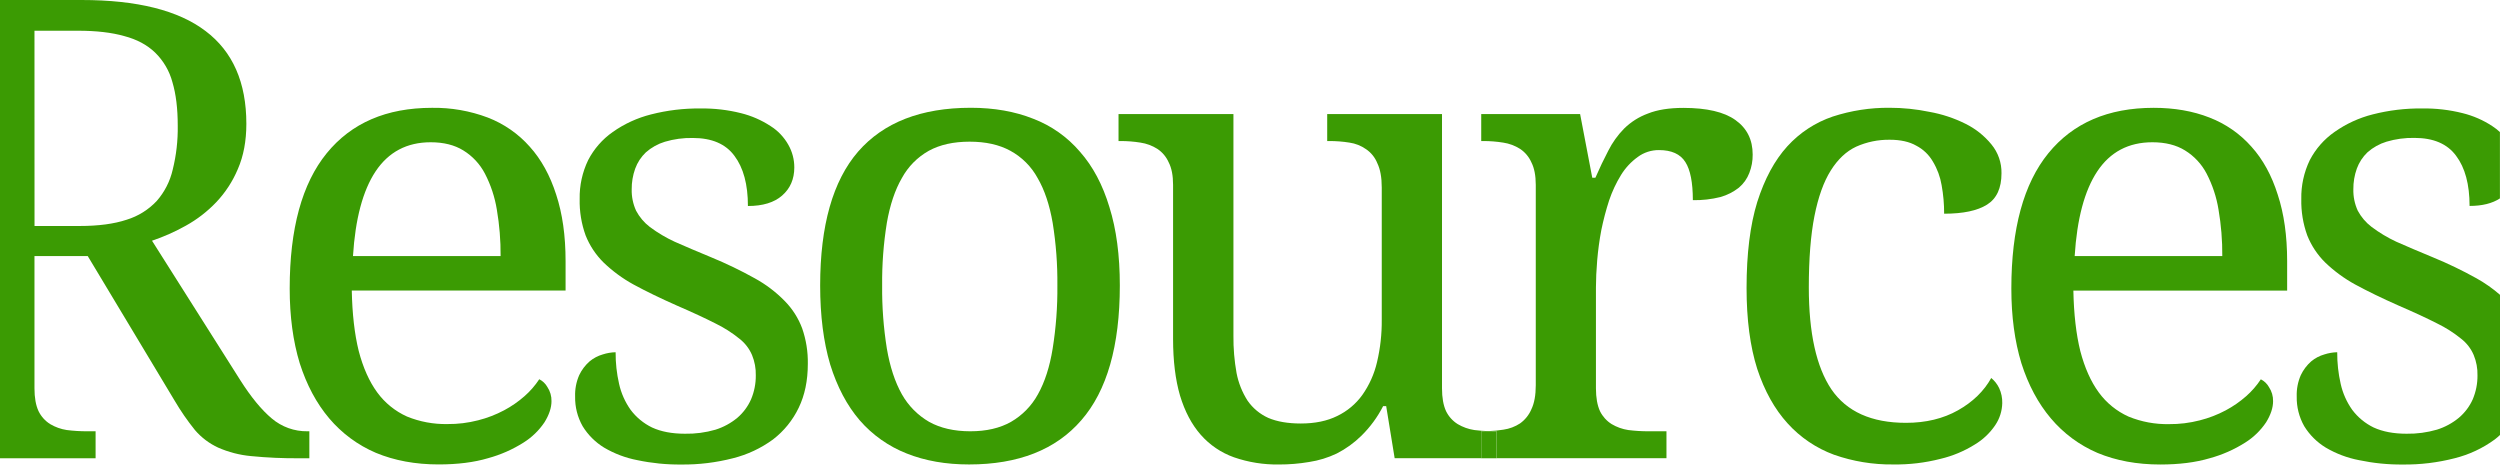
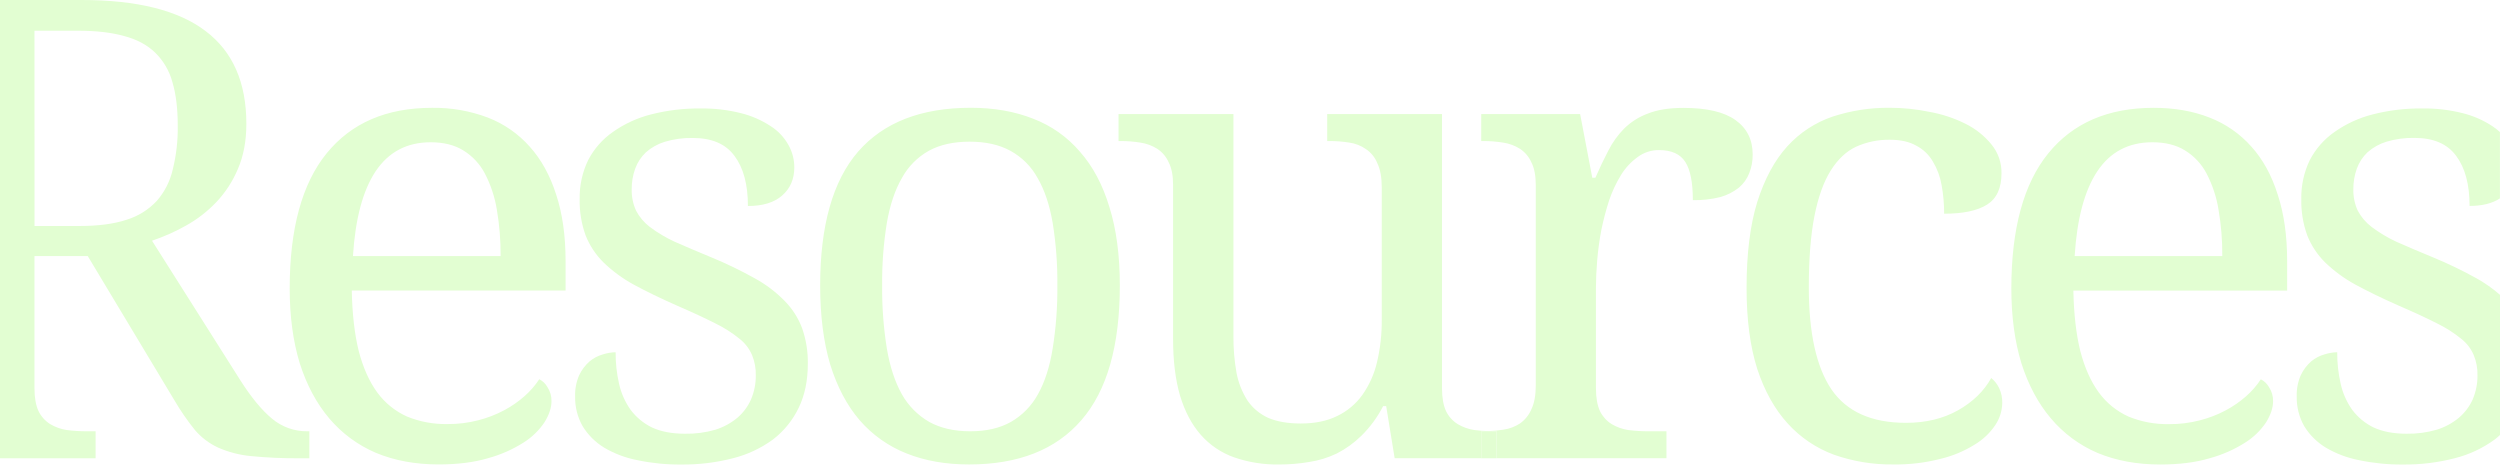
<svg xmlns="http://www.w3.org/2000/svg" id="resources" viewBox="0 0 1441 267.74">
  <defs>
-     <style>.cls-1{fill:#3b9b03;}</style>
+     <style>.cls-1{fill:#e2fed2}</style>
  </defs>
-   <path class="cls-1" d="M55.1,248.59H50.22a92.07,92.07,0,0,1-11.74-.72,26.58,26.58,0,0,1-9.58-3.43A18.29,18.29,0,0,1,22.22,237q-2.36-5.06-2.35-13.19V147.6H50.58l50.05,83.29a139.17,139.17,0,0,0,11.74,17A39.28,39.28,0,0,0,125.74,258a61.24,61.24,0,0,0,18.79,4.88,264,264,0,0,0,28.54,1.26h5.24V248.59h-1.08a31.14,31.14,0,0,1-20.6-7.4q-8.85-7.41-18.24-22.22L87.62,138.75a115.66,115.66,0,0,0,19.51-8.67,73.29,73.29,0,0,0,17.53-13.55,63.3,63.3,0,0,0,12.46-19.15q4.88-11.2,4.88-26,0-35.76-23.49-53.47Q95,0,47,0H0V264.13H55.1ZM19.87,17.71H45q15.72,0,26.56,3.07,11,2.88,17.89,9.57a37.28,37.28,0,0,1,9.93,17q3.08,10.31,3.07,25.12a98.63,98.63,0,0,1-2.89,25.29,41.42,41.42,0,0,1-9.21,18.07A39.73,39.73,0,0,1,73,126.65q-10.84,3.61-27.1,3.61h-26Z" />
-   <path class="cls-1" d="M305.35,84.55a62.13,62.13,0,0,0-24.21-16.8A87.52,87.52,0,0,0,249,62.15q-39.37,0-60.7,26.2t-21.32,78q0,24,5.78,43,6,18.8,17,31.8a72.46,72.46,0,0,0,26.92,19.87q16.08,6.69,36.14,6.68,16.44,0,28.54-3.61a75,75,0,0,0,20.42-9,40.41,40.41,0,0,0,12.1-11.74q4-6.51,4-12.11a14.09,14.09,0,0,0-2.35-8.13,11.11,11.11,0,0,0-4.7-4.52,48.23,48.23,0,0,1-8.49,9.76,61.5,61.5,0,0,1-11.74,8.13,66.77,66.77,0,0,1-15,5.78,68.34,68.34,0,0,1-17.7,2.17,58.71,58.71,0,0,1-23.31-4.34,43.18,43.18,0,0,1-17.16-13.91q-6.87-9.39-10.66-23.85-3.61-14.62-4-34.86H326v-17q0-21.86-5.42-38.3Q315.28,95.57,305.35,84.55ZM203.46,147.6q2-32.16,13-48.78Q227.67,82,248.26,82q11.2,0,18.79,4.7a34.28,34.28,0,0,1,12.46,13.37,69,69,0,0,1,6.87,20.77,151.74,151.74,0,0,1,2.17,26.74Z" />
-   <path class="cls-1" d="M452.26,173.44a73.64,73.64,0,0,0-17.16-13A236,236,0,0,0,410,148.33q-12.28-5.07-21.13-9a79.69,79.69,0,0,1-14.28-8.49,28.67,28.67,0,0,1-7.95-9.39,28.09,28.09,0,0,1-2.53-12.29,34.5,34.5,0,0,1,2-11.92,24.53,24.53,0,0,1,6.14-9.4,29.62,29.62,0,0,1,11-6.14,52.65,52.65,0,0,1,16.08-2.17q16.44,0,24,10.3,7.77,10.3,7.77,28.91,12.83,0,19.69-6,7.05-6.15,7.05-16.26a26.34,26.34,0,0,0-3.43-13,30.32,30.32,0,0,0-10.3-10.84,55.37,55.37,0,0,0-17-7.41,90.35,90.35,0,0,0-23.31-2.71,110.27,110.27,0,0,0-28.54,3.43,66.35,66.35,0,0,0-22.05,10.12A45.14,45.14,0,0,0,339,92.32a49.45,49.45,0,0,0-4.88,22.4,57.86,57.86,0,0,0,3.44,21,45.64,45.64,0,0,0,10.29,15.54A81.13,81.13,0,0,0,365.18,164q10.65,5.79,24.93,12.11,13.36,5.78,22.22,10.3a71.61,71.61,0,0,1,13.91,8.85,23.65,23.65,0,0,1,7.23,9.39,28.9,28.9,0,0,1,2.17,11.75,34.64,34.64,0,0,1-2.71,13.73A30,30,0,0,1,425,240.83a37.37,37.37,0,0,1-12.65,6.86A59.21,59.21,0,0,1,394.81,250q-11.21,0-19-3.61a33.94,33.94,0,0,1-12.29-10.12,41.42,41.42,0,0,1-6.68-15,79.61,79.61,0,0,1-2-18.24,25.88,25.88,0,0,0-7.41,1.26,20.78,20.78,0,0,0-7.58,4,24.46,24.46,0,0,0-6,7.95,28.33,28.33,0,0,0-2.35,12.28,33.33,33.33,0,0,0,4.34,17.16A37.37,37.37,0,0,0,348.2,258a59.92,59.92,0,0,0,19.15,7.23,117.11,117.11,0,0,0,25.29,2.52,114.17,114.17,0,0,0,29.81-3.61,66.24,66.24,0,0,0,23.12-10.84A50.56,50.56,0,0,0,460.39,235q5.24-10.83,5.24-25.29a59.18,59.18,0,0,0-3.25-20.41A44.63,44.63,0,0,0,452.26,173.44Z" />
-   <path class="cls-1" d="M622.47,87.44a66.65,66.65,0,0,0-26.92-19q-15.88-6.31-35.95-6.32-43,0-65,25.29-21.85,25.29-21.86,77.15,0,26,5.78,45.52,6,19.33,17,32.16a69.53,69.53,0,0,0,27.1,19.15q15.88,6.33,35.95,6.32,42.63,0,64.68-25.47,22.21-25.47,22.22-77.68,0-26-6-45.17Q633.67,100.09,622.47,87.44ZM606.76,200.9q-2.53,15.72-8.5,26.38a41.08,41.08,0,0,1-15.53,15.89q-9.59,5.43-23.49,5.42t-23.67-5.42a42.45,42.45,0,0,1-15.72-15.89q-6-10.67-8.67-26.38a216.45,216.45,0,0,1-2.71-36.31,213.32,213.32,0,0,1,2.71-36.14q2.71-15.54,8.67-25.83A39.84,39.84,0,0,1,535.39,86.9q9.58-5.24,23.49-5.24t23.48,5.24a39.36,39.36,0,0,1,15.72,15.72q6,10.29,8.68,25.83a213.32,213.32,0,0,1,2.71,36.14A216.45,216.45,0,0,1,606.76,200.9Z" />
-   <path class="cls-1" d="M854.86,248.59c1.1,0,2.17,0,3.23-.06-2.86-.1-5.64-.31-8.31-.66a26.51,26.51,0,0,1-9.58-3.43,18.22,18.22,0,0,1-6.68-7.41q-2.35-5.06-2.35-13.19V65.76H765V81.3h1.09a71.78,71.78,0,0,1,11.74.9,22,22,0,0,1,9.58,3.8,17.7,17.7,0,0,1,6.5,8.13q2.53,5.24,2.53,13.91v76.24a102,102,0,0,1-2.71,24.39,53.85,53.85,0,0,1-8.49,19,38.19,38.19,0,0,1-14.45,12.1q-8.69,4.33-21,4.34-11.21,0-18.79-3.25a29.1,29.1,0,0,1-11.92-9.94,45.49,45.49,0,0,1-6.33-15.9,115.06,115.06,0,0,1-1.8-21.5V65.76H644.72V81.3h1.09a70.59,70.59,0,0,1,11.56.9,25,25,0,0,1,9.75,3.62,18,18,0,0,1,6.51,7.76q2.54,4.89,2.53,13V195.3q0,19,4,32.7,4.15,13.73,11.93,22.58a46,46,0,0,0,19.15,13,75.55,75.55,0,0,0,26,4.15,101.55,101.55,0,0,0,17.35-1.44,56.47,56.47,0,0,0,15.9-4.88,57.25,57.25,0,0,0,14.27-10.3,65.89,65.89,0,0,0,12.46-17H799l4.88,30h49.89V248.59Z" />
-   <path class="cls-1" d="M1010.24,89.07q0-12.82-9.94-19.88-9.76-7-30-7-12.28,0-20.42,3.25a38.34,38.34,0,0,0-13.73,8.67A50.77,50.77,0,0,0,927,86.9q-3.8,7.23-7.41,15.54h-1.81l-7-36.68H853.78V81.3h1.08a70.71,70.71,0,0,1,11.57.9,25,25,0,0,1,9.75,3.62,18.08,18.08,0,0,1,6.51,7.76q2.52,4.89,2.53,13V222q0,8.67-2.53,13.91a19.25,19.25,0,0,1-6.51,8.13,23.43,23.43,0,0,1-9.57,3.61,66.1,66.1,0,0,1-8.52.84c1.13,0,2.27.06,3.43.06h1.08v15.54h97.95V248.59h-10.3a92.07,92.07,0,0,1-11.74-.72,26.53,26.53,0,0,1-9.57-3.43,18.31,18.31,0,0,1-6.69-7.41q-2.34-5.06-2.35-13.19V165.67q0-7,.73-15.72A171.74,171.74,0,0,1,923,132.61a157.11,157.11,0,0,1,4.52-17.17,71.91,71.91,0,0,1,6.87-14.63,36.09,36.09,0,0,1,9.57-10.3,20.25,20.25,0,0,1,12.29-4q10.83,0,15.17,6.86,4.33,6.69,4.34,22a60.45,60.45,0,0,0,15.9-1.8,30.69,30.69,0,0,0,10.66-5.42,20.71,20.71,0,0,0,6-8.49A28.09,28.09,0,0,0,1010.24,89.07Z" />
-   <path class="cls-1" d="M861.52,248.59c-1.16,0-2.3,0-3.43-.06s-2.13.06-3.23.06h-1.08v15.54h8.82V248.59Z" />
-   <path class="cls-1" d="M1147.75,217.88q-6.33,11.38-19.15,18.61t-30,7.23q-29.8,0-43-19.33-13-19.33-13-58.72,0-24.75,3.26-41.19t9.39-26.2q6.13-9.75,14.63-13.73a45.86,45.86,0,0,1,19.33-4q9.4,0,15.36,3.43a23.55,23.55,0,0,1,9.58,9.21,38.59,38.59,0,0,1,5,13.55,89.25,89.25,0,0,1,1.45,16.44q16.44,0,24.75-5.24t8.31-18.06a25.39,25.39,0,0,0-5.78-16.62,45,45,0,0,0-15-11.93,76.55,76.55,0,0,0-20.78-6.86,113,113,0,0,0-23-2.35,102.88,102.88,0,0,0-32.7,5.06,62.5,62.5,0,0,0-26.19,17.16q-11,12.1-17.35,32.16-6.13,19.88-6.14,49.5,0,27.28,6.14,46.61,6.33,19.16,17.53,31.44a67.54,67.54,0,0,0,26.74,18.06,99.33,99.33,0,0,0,34,5.6,103.37,103.37,0,0,0,27.46-3.25,66,66,0,0,0,19.51-8.13A37.4,37.4,0,0,0,1150.1,245a23.58,23.58,0,0,0,4-12.65,19.27,19.27,0,0,0-1.8-8.67A17,17,0,0,0,1147.75,217.88Z" />
-   <path class="cls-1" d="M1297.73,84.55a62.13,62.13,0,0,0-24.21-16.8q-14.26-5.6-32.16-5.6-39.37,0-60.7,26.2t-21.32,78q0,24,5.78,43,6,18.8,17,31.8A72.46,72.46,0,0,0,1209,261.06q16.08,6.69,36.14,6.68,16.44,0,28.54-3.61a75,75,0,0,0,20.42-9,40.41,40.41,0,0,0,12.1-11.74q4-6.51,4-12.11a14.09,14.09,0,0,0-2.35-8.13,11.11,11.11,0,0,0-4.7-4.52,48.23,48.23,0,0,1-8.49,9.76,61.5,61.5,0,0,1-11.74,8.13,66.77,66.77,0,0,1-15,5.78,68.34,68.34,0,0,1-17.7,2.17,58.71,58.71,0,0,1-23.31-4.34,43.18,43.18,0,0,1-17.16-13.91q-6.87-9.39-10.66-23.85-3.61-14.62-4-34.86h123.22v-17q0-21.86-5.42-38.3Q1307.66,95.57,1297.73,84.55ZM1195.84,147.6q2-32.16,13-48.78Q1220,82,1240.64,82q11.2,0,18.79,4.7a34.28,34.28,0,0,1,12.46,13.37,69,69,0,0,1,6.87,20.77,151.74,151.74,0,0,1,2.17,26.74Z" />
-   <path class="cls-1" d="M1427.48,160.43a236,236,0,0,0-25.12-12.1q-12.28-5.07-21.13-9A79.69,79.69,0,0,1,1367,130.8a28.67,28.67,0,0,1-8-9.39,28.09,28.09,0,0,1-2.53-12.29,34.5,34.5,0,0,1,2-11.92,24.53,24.53,0,0,1,6.14-9.4,29.62,29.62,0,0,1,11-6.14,52.65,52.65,0,0,1,16.08-2.17q16.44,0,24,10.3,7.77,10.3,7.77,28.91c7.28,0,13.1-1.46,17.5-4.34V76.11a34.72,34.72,0,0,0-4.49-3.48,55.37,55.37,0,0,0-17-7.41,90.35,90.35,0,0,0-23.31-2.71,110.27,110.27,0,0,0-28.54,3.43,66.35,66.35,0,0,0-22,10.12,45.14,45.14,0,0,0-14.27,16.26,49.45,49.45,0,0,0-4.88,22.4,57.86,57.86,0,0,0,3.44,21,45.64,45.64,0,0,0,10.29,15.54A81.13,81.13,0,0,0,1357.56,164q10.65,5.79,24.93,12.11,13.37,5.78,22.22,10.3a71.61,71.61,0,0,1,13.91,8.85,23.56,23.56,0,0,1,7.23,9.39,28.9,28.9,0,0,1,2.17,11.75,34.64,34.64,0,0,1-2.71,13.73,30,30,0,0,1-8,10.66,37.37,37.37,0,0,1-12.65,6.86,59.21,59.21,0,0,1-17.52,2.35q-11.2,0-19-3.61a33.94,33.94,0,0,1-12.29-10.12,41.42,41.42,0,0,1-6.68-15,79.61,79.61,0,0,1-2-18.24,25.88,25.88,0,0,0-7.41,1.26,20.78,20.78,0,0,0-7.58,4,24.46,24.46,0,0,0-6,7.95,28.33,28.33,0,0,0-2.35,12.28,33.33,33.33,0,0,0,4.34,17.16A37.37,37.37,0,0,0,1340.58,258a60,60,0,0,0,19.15,7.23,117.17,117.17,0,0,0,25.29,2.52,114.17,114.17,0,0,0,29.81-3.61A66.24,66.24,0,0,0,1438,253.29c1.06-.82,2.07-1.68,3-2.57V169.93A80.46,80.46,0,0,0,1427.48,160.43Z" />
+   <path class="cls-1" d="M452.26 173.44a73.5 73.5 0 00-17.17-13A234.8 234.8 0 00410 148.33q-12.28-5.07-21.14-9a79.93 79.93 0 01-14.27-8.49 28.67 28.67 0 01-7.95-9.39 28.09 28.09 0 01-2.53-12.29 34.5 34.5 0 012-11.92 24.53 24.53 0 016.14-9.4 29.62 29.62 0 0111-6.14 52.65 52.65 0 0116.08-2.17q16.44 0 24 10.3 7.77 10.3 7.77 28.91 12.83 0 19.69-6 7.05-6.15 7.05-16.26a26.34 26.34 0 00-3.43-13 30.32 30.32 0 00-10.3-10.84 55.37 55.37 0 00-17-7.41 90.35 90.35 0 00-23.31-2.71 110.4 110.4 0 00-28.55 3.43 66.39 66.39 0 00-22 10.12A45.14 45.14 0 00339 92.32a49.45 49.45 0 00-4.88 22.4 57.86 57.86 0 003.44 21 45.64 45.64 0 0010.29 15.54A81.13 81.13 0 00365.18 164q10.65 5.79 24.93 12.11 13.36 5.78 22.22 10.3a71.61 71.61 0 0113.91 8.85 23.65 23.65 0 017.23 9.39 28.9 28.9 0 012.17 11.75 34.64 34.64 0 01-2.71 13.73 30 30 0 01-7.93 10.7 37.46 37.46 0 01-12.65 6.86 59.21 59.21 0 01-17.54 2.31q-11.21 0-19-3.61a33.94 33.94 0 01-12.29-10.12 41.42 41.42 0 01-6.68-15 79.61 79.61 0 01-2-18.24 25.88 25.88 0 00-7.41 1.26 20.78 20.78 0 00-7.58 4 24.46 24.46 0 00-6 7.95 28.33 28.33 0 00-2.35 12.28 33.33 33.33 0 004.34 17.16A37.37 37.37 0 00348.2 258a59.92 59.92 0 0019.15 7.23 117.11 117.11 0 0025.29 2.52 114.23 114.23 0 0029.81-3.61 66.24 66.24 0 0023.12-10.84 50.56 50.56 0 0014.82-18.3q5.24-10.83 5.24-25.29a59.18 59.18 0 00-3.25-20.41 44.63 44.63 0 00-10.12-15.86zM55.1 248.59h-4.88a92.07 92.07 0 01-11.74-.72 26.58 26.58 0 01-9.58-3.43 18.29 18.29 0 01-6.68-7.44q-2.36-5.06-2.35-13.19V147.6h30.71l50.05 83.29a139.17 139.17 0 0011.74 17A39.37 39.37 0 00125.74 258a61.24 61.24 0 0018.79 4.88 264 264 0 0028.54 1.26h5.24v-15.55h-1.08a31.14 31.14 0 01-20.6-7.4q-8.85-7.41-18.24-22.22l-50.77-80.22a115.66 115.66 0 0019.51-8.67 73.29 73.29 0 0017.53-13.55 63.3 63.3 0 0012.46-19.15q4.88-11.2 4.88-26 0-35.76-23.49-53.47Q95 0 47 0H0v264.13h55.1zM19.87 17.71H45q15.72 0 26.56 3.07 11 2.88 17.89 9.57a37.28 37.28 0 019.93 17q3.08 10.31 3.07 25.12a98.63 98.63 0 01-2.89 25.29 41.42 41.42 0 01-9.21 18.07A39.73 39.73 0 0173 126.65q-10.84 3.61-27.1 3.61h-26z" />
+   <path class="cls-1" d="M305.35 84.55a62.13 62.13 0 00-24.21-16.8 87.52 87.52 0 00-32.14-5.6q-39.37 0-60.7 26.2t-21.32 78q0 24 5.78 43 6 18.8 17 31.8a72.46 72.46 0 0026.92 19.87q16.08 6.69 36.14 6.68 16.44 0 28.54-3.61a75 75 0 0020.42-9 40.41 40.41 0 0012.1-11.74q4-6.51 4-12.11a14.09 14.09 0 00-2.35-8.13 11.11 11.11 0 00-4.7-4.52 48.23 48.23 0 01-8.49 9.76 61.5 61.5 0 01-11.74 8.13 66.77 66.77 0 01-15 5.78 68.36 68.36 0 01-17.71 2.17 58.69 58.69 0 01-23.3-4.34 43.18 43.18 0 01-17.16-13.91q-6.87-9.39-10.66-23.85-3.61-14.62-4-34.86H326v-17q0-21.86-5.42-38.3-5.3-16.6-15.23-27.62zm-101.9 63.05q2-32.16 13-48.78Q227.67 82 248.26 82q11.2 0 18.79 4.7a34.28 34.28 0 0112.46 13.37 69 69 0 016.87 20.77 151.74 151.74 0 012.17 26.74zM1147.75 217.88q-6.33 11.38-19.15 18.61t-30 7.23q-29.8 0-43-19.33-13-19.33-13-58.72 0-24.75 3.25-41.19t9.4-26.2q6.13-9.75 14.63-13.73a45.86 45.86 0 0119.33-4q9.4 0 15.36 3.43a23.55 23.55 0 019.58 9.21 38.79 38.79 0 015 13.55 89.25 89.25 0 011.45 16.44q16.44 0 24.75-5.24t8.31-18.06a25.39 25.39 0 00-5.78-16.62 45 45 0 00-15-11.93 76.55 76.55 0 00-20.78-6.86 113 113 0 00-23-2.35 102.88 102.88 0 00-32.7 5.06 62.5 62.5 0 00-26.19 17.16q-11 12.1-17.35 32.16-6.13 19.88-6.14 49.5 0 27.28 6.14 46.61 6.33 19.16 17.53 31.44a67.54 67.54 0 0026.74 18.06 99.29 99.29 0 0034 5.6 103.37 103.37 0 0027.46-3.25 66 66 0 0019.51-8.13 37.4 37.4 0 0012-11.33 23.58 23.58 0 004-12.65 19.27 19.27 0 00-1.8-8.67 17 17 0 00-4.55-5.8zM622.47 87.44a66.65 66.65 0 00-26.92-19q-15.9-6.31-35.95-6.32-43 0-65 25.29-21.85 25.29-21.86 77.15 0 26 5.78 45.52 6 19.33 17 32.16a69.53 69.53 0 0027.1 19.15q15.88 6.33 35.95 6.32 42.63 0 64.68-25.47 22.21-25.47 22.22-77.68 0-26-6-45.17-5.8-19.3-17-31.95zM606.76 200.9q-2.53 15.72-8.5 26.38a41.08 41.08 0 01-15.53 15.89q-9.59 5.43-23.49 5.42t-23.67-5.42a42.45 42.45 0 01-15.72-15.89q-6-10.67-8.67-26.38a216.45 216.45 0 01-2.71-36.31 213.32 213.32 0 012.71-36.14q2.71-15.54 8.67-25.83a39.84 39.84 0 0115.54-15.72q9.58-5.24 23.49-5.24t23.48 5.24a39.36 39.36 0 0115.72 15.72q6 10.29 8.68 25.83a213.4 213.4 0 012.7 36.14 216.53 216.53 0 01-2.7 36.31zM1427.48 160.43a236 236 0 00-25.12-12.1q-12.28-5.07-21.13-9a79.69 79.69 0 01-14.23-8.53 28.67 28.67 0 01-8-9.39 28.09 28.09 0 01-2.53-12.29 34.5 34.5 0 012-11.92 24.53 24.53 0 016.14-9.4 29.62 29.62 0 0111-6.14 52.65 52.65 0 0116.08-2.17q16.44 0 24 10.3 7.77 10.3 7.77 28.91c7.28 0 13.1-1.46 17.5-4.34V76.11a34.72 34.72 0 00-4.49-3.48 55.37 55.37 0 00-17-7.41 90.35 90.35 0 00-23.31-2.71 110.27 110.27 0 00-28.54 3.43 66.35 66.35 0 00-22 10.12 45.14 45.14 0 00-14.27 16.26 49.45 49.45 0 00-4.88 22.4 57.86 57.86 0 003.44 21 45.5 45.5 0 0010.29 15.54 81.13 81.13 0 0017.36 12.74q10.65 5.79 24.93 12.11 13.37 5.78 22.22 10.3a71.61 71.61 0 0113.91 8.85 23.56 23.56 0 017.23 9.39 28.9 28.9 0 012.17 11.75 34.64 34.64 0 01-2.71 13.73 30 30 0 01-8 10.66 37.37 37.37 0 01-12.65 6.86 59.21 59.21 0 01-17.52 2.35q-11.2 0-19-3.61a33.94 33.94 0 01-12.29-10.12 41.42 41.42 0 01-6.68-15 79.61 79.61 0 01-2-18.24 25.88 25.88 0 00-7.41 1.26 20.78 20.78 0 00-7.58 4 24.46 24.46 0 00-6 7.95 28.33 28.33 0 00-2.35 12.28 33.33 33.33 0 004.34 17.16 37.37 37.37 0 0012.41 12.32 60 60 0 0019.15 7.23 117.11 117.11 0 0025.29 2.52 114.17 114.17 0 0029.81-3.61 66.24 66.24 0 0023.17-10.85c1.06-.82 2.07-1.68 3-2.57v-80.79a80.46 80.46 0 00-13.52-9.5zM1297.73 84.55a62.13 62.13 0 00-24.21-16.8q-14.26-5.6-32.16-5.6-39.37 0-60.7 26.2t-21.32 78q0 24 5.78 43 6 18.8 17 31.8a72.46 72.46 0 0026.88 19.91q16.08 6.69 36.14 6.68 16.44 0 28.54-3.61a75 75 0 0020.42-9 40.41 40.41 0 0012.1-11.74q4-6.51 4-12.11a14.09 14.09 0 00-2.35-8.13 11.11 11.11 0 00-4.7-4.52 48.23 48.23 0 01-8.49 9.76 61.5 61.5 0 01-11.74 8.13 66.77 66.77 0 01-15 5.78 68.36 68.36 0 01-17.71 2.17 58.69 58.69 0 01-23.3-4.34 43.18 43.18 0 01-17.16-13.91q-6.87-9.39-10.66-23.85-3.61-14.62-4-34.86h123.22v-17q0-21.86-5.42-38.3-5.23-16.64-15.16-27.66zm-101.9 63.05q2-32.16 13-48.78Q1220 82 1240.64 82q11.2 0 18.79 4.7a34.28 34.28 0 0112.46 13.37 69 69 0 016.87 20.77 151.74 151.74 0 012.17 26.74zM1010.24 89.07q0-12.82-9.94-19.88-9.76-7-30-7-12.28 0-20.42 3.25a38.34 38.34 0 00-13.73 8.67A50.77 50.77 0 00927 86.9q-3.8 7.23-7.41 15.54h-1.8l-7-36.68h-57.01V81.3h1.08a70.71 70.71 0 0111.57.9 25 25 0 019.75 3.62 18.08 18.08 0 016.51 7.76q2.52 4.89 2.53 13V222q0 8.67-2.53 13.91a19.25 19.25 0 01-6.51 8.13 23.43 23.43 0 01-9.57 3.61 66.1 66.1 0 01-8.52.84c1.13 0 2.27.06 3.43.06h1.08v15.54h97.95v-15.5h-10.3a92.19 92.19 0 01-11.74-.72 26.53 26.53 0 01-9.57-3.43 18.31 18.31 0 01-6.69-7.41q-2.34-5.06-2.35-13.19v-58.17q0-7 .73-15.72a171.74 171.74 0 012.37-17.34 157.11 157.11 0 014.52-17.17 71.91 71.91 0 016.87-14.63 36.09 36.09 0 019.57-10.3 20.25 20.25 0 0112.29-4q10.83 0 15.17 6.86 4.33 6.69 4.34 22a60.45 60.45 0 0015.9-1.8 30.69 30.69 0 0010.66-5.42 20.71 20.71 0 006-8.49 28.09 28.09 0 001.92-10.59zM854.86 248.59c1.1 0 2.17 0 3.23-.06-2.87-.1-5.64-.31-8.31-.66a26.51 26.51 0 01-9.58-3.43 18.22 18.22 0 01-6.68-7.41q-2.35-5.06-2.35-13.19V65.76H765V81.3h1.09a71.78 71.78 0 0111.74.9 22 22 0 019.58 3.8 17.7 17.7 0 016.5 8.13q2.53 5.24 2.53 13.91v76.24a102 102 0 01-2.71 24.39 53.85 53.85 0 01-8.49 19 38.19 38.19 0 01-14.45 12.1q-8.69 4.33-21 4.34-11.21 0-18.79-3.25a29.1 29.1 0 01-11.92-9.94 45.49 45.49 0 01-6.33-15.9 115.06 115.06 0 01-1.8-21.5V65.76h-66.23V81.3h1.09a70.59 70.59 0 0111.56.9 25 25 0 019.75 3.62 18 18 0 016.51 7.76q2.54 4.89 2.53 13v88.72q0 19 4 32.7 4.15 13.73 11.93 22.58a46 46 0 0019.15 13 75.55 75.55 0 0026 4.15 101.55 101.55 0 0017.35-1.44 56.47 56.47 0 0015.9-4.88 57.25 57.25 0 0014.27-10.3 65.89 65.89 0 0012.46-17H799l4.88 30h49.89v-15.52z" />
+   <path class="cls-1" d="M861.52 248.59c-1.16 0-2.3 0-3.43-.06s-2.13.06-3.23.06h-1.08v15.54h8.82v-15.54z" />
</svg>
